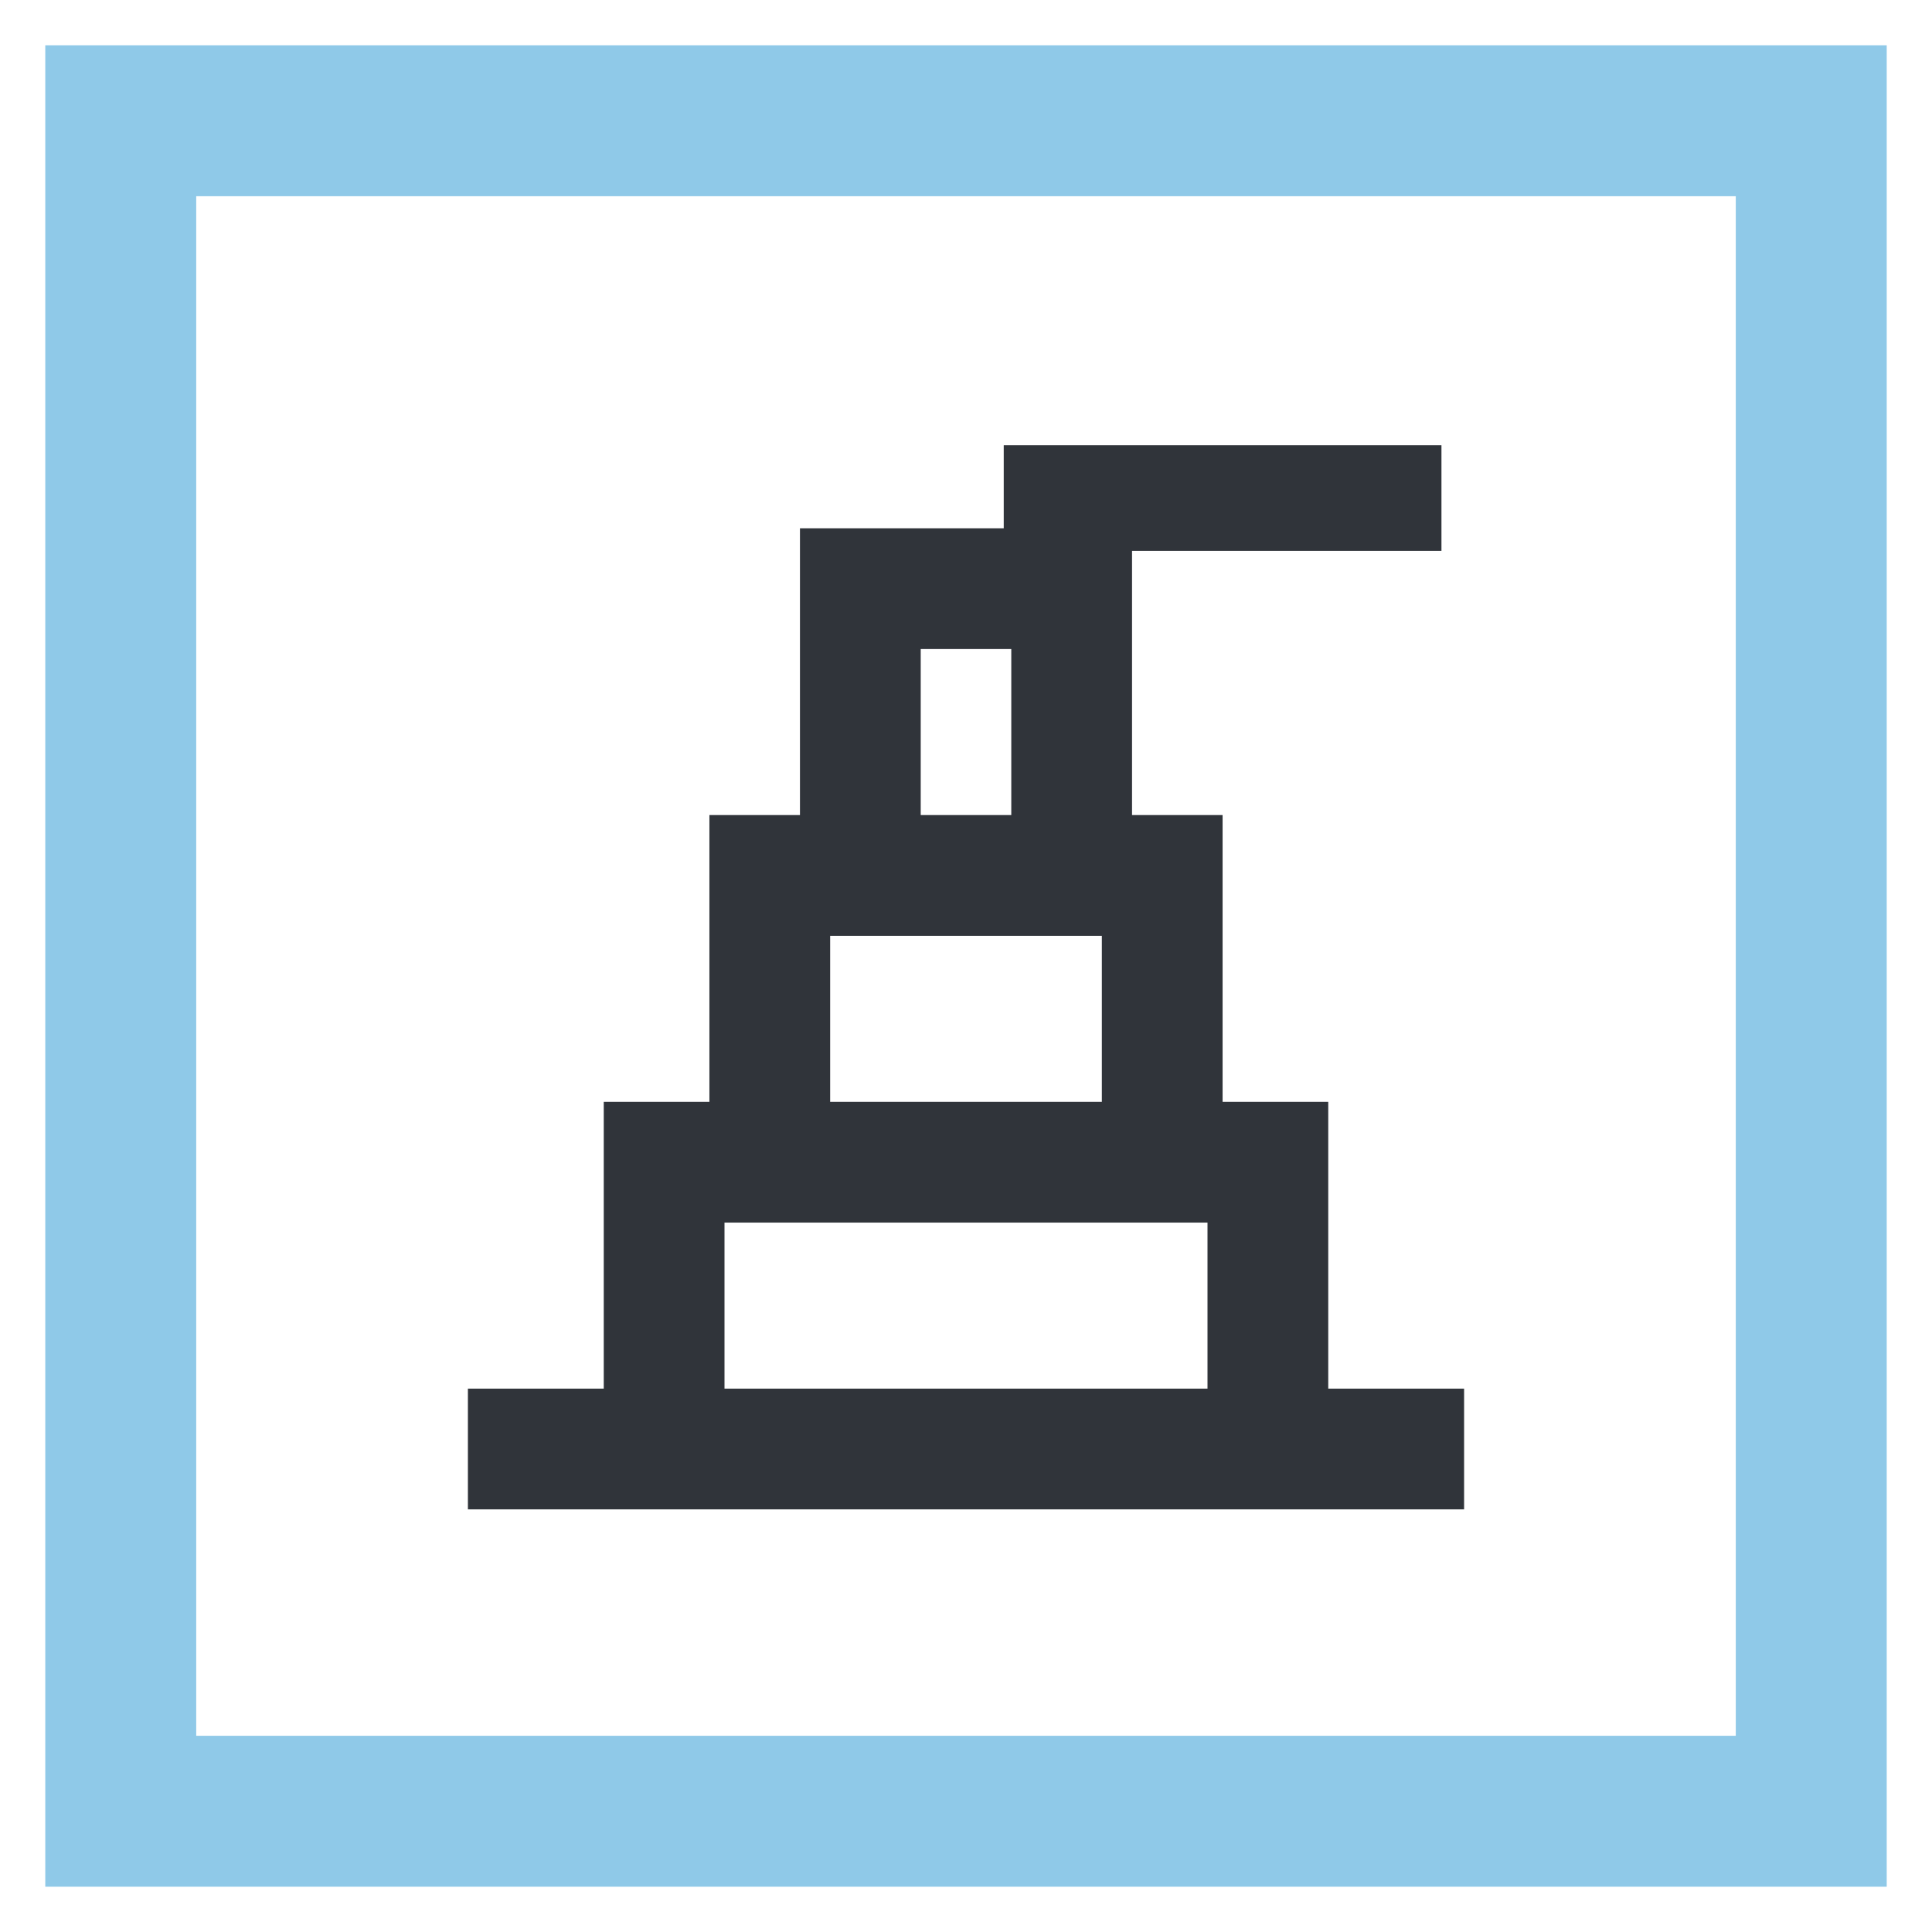
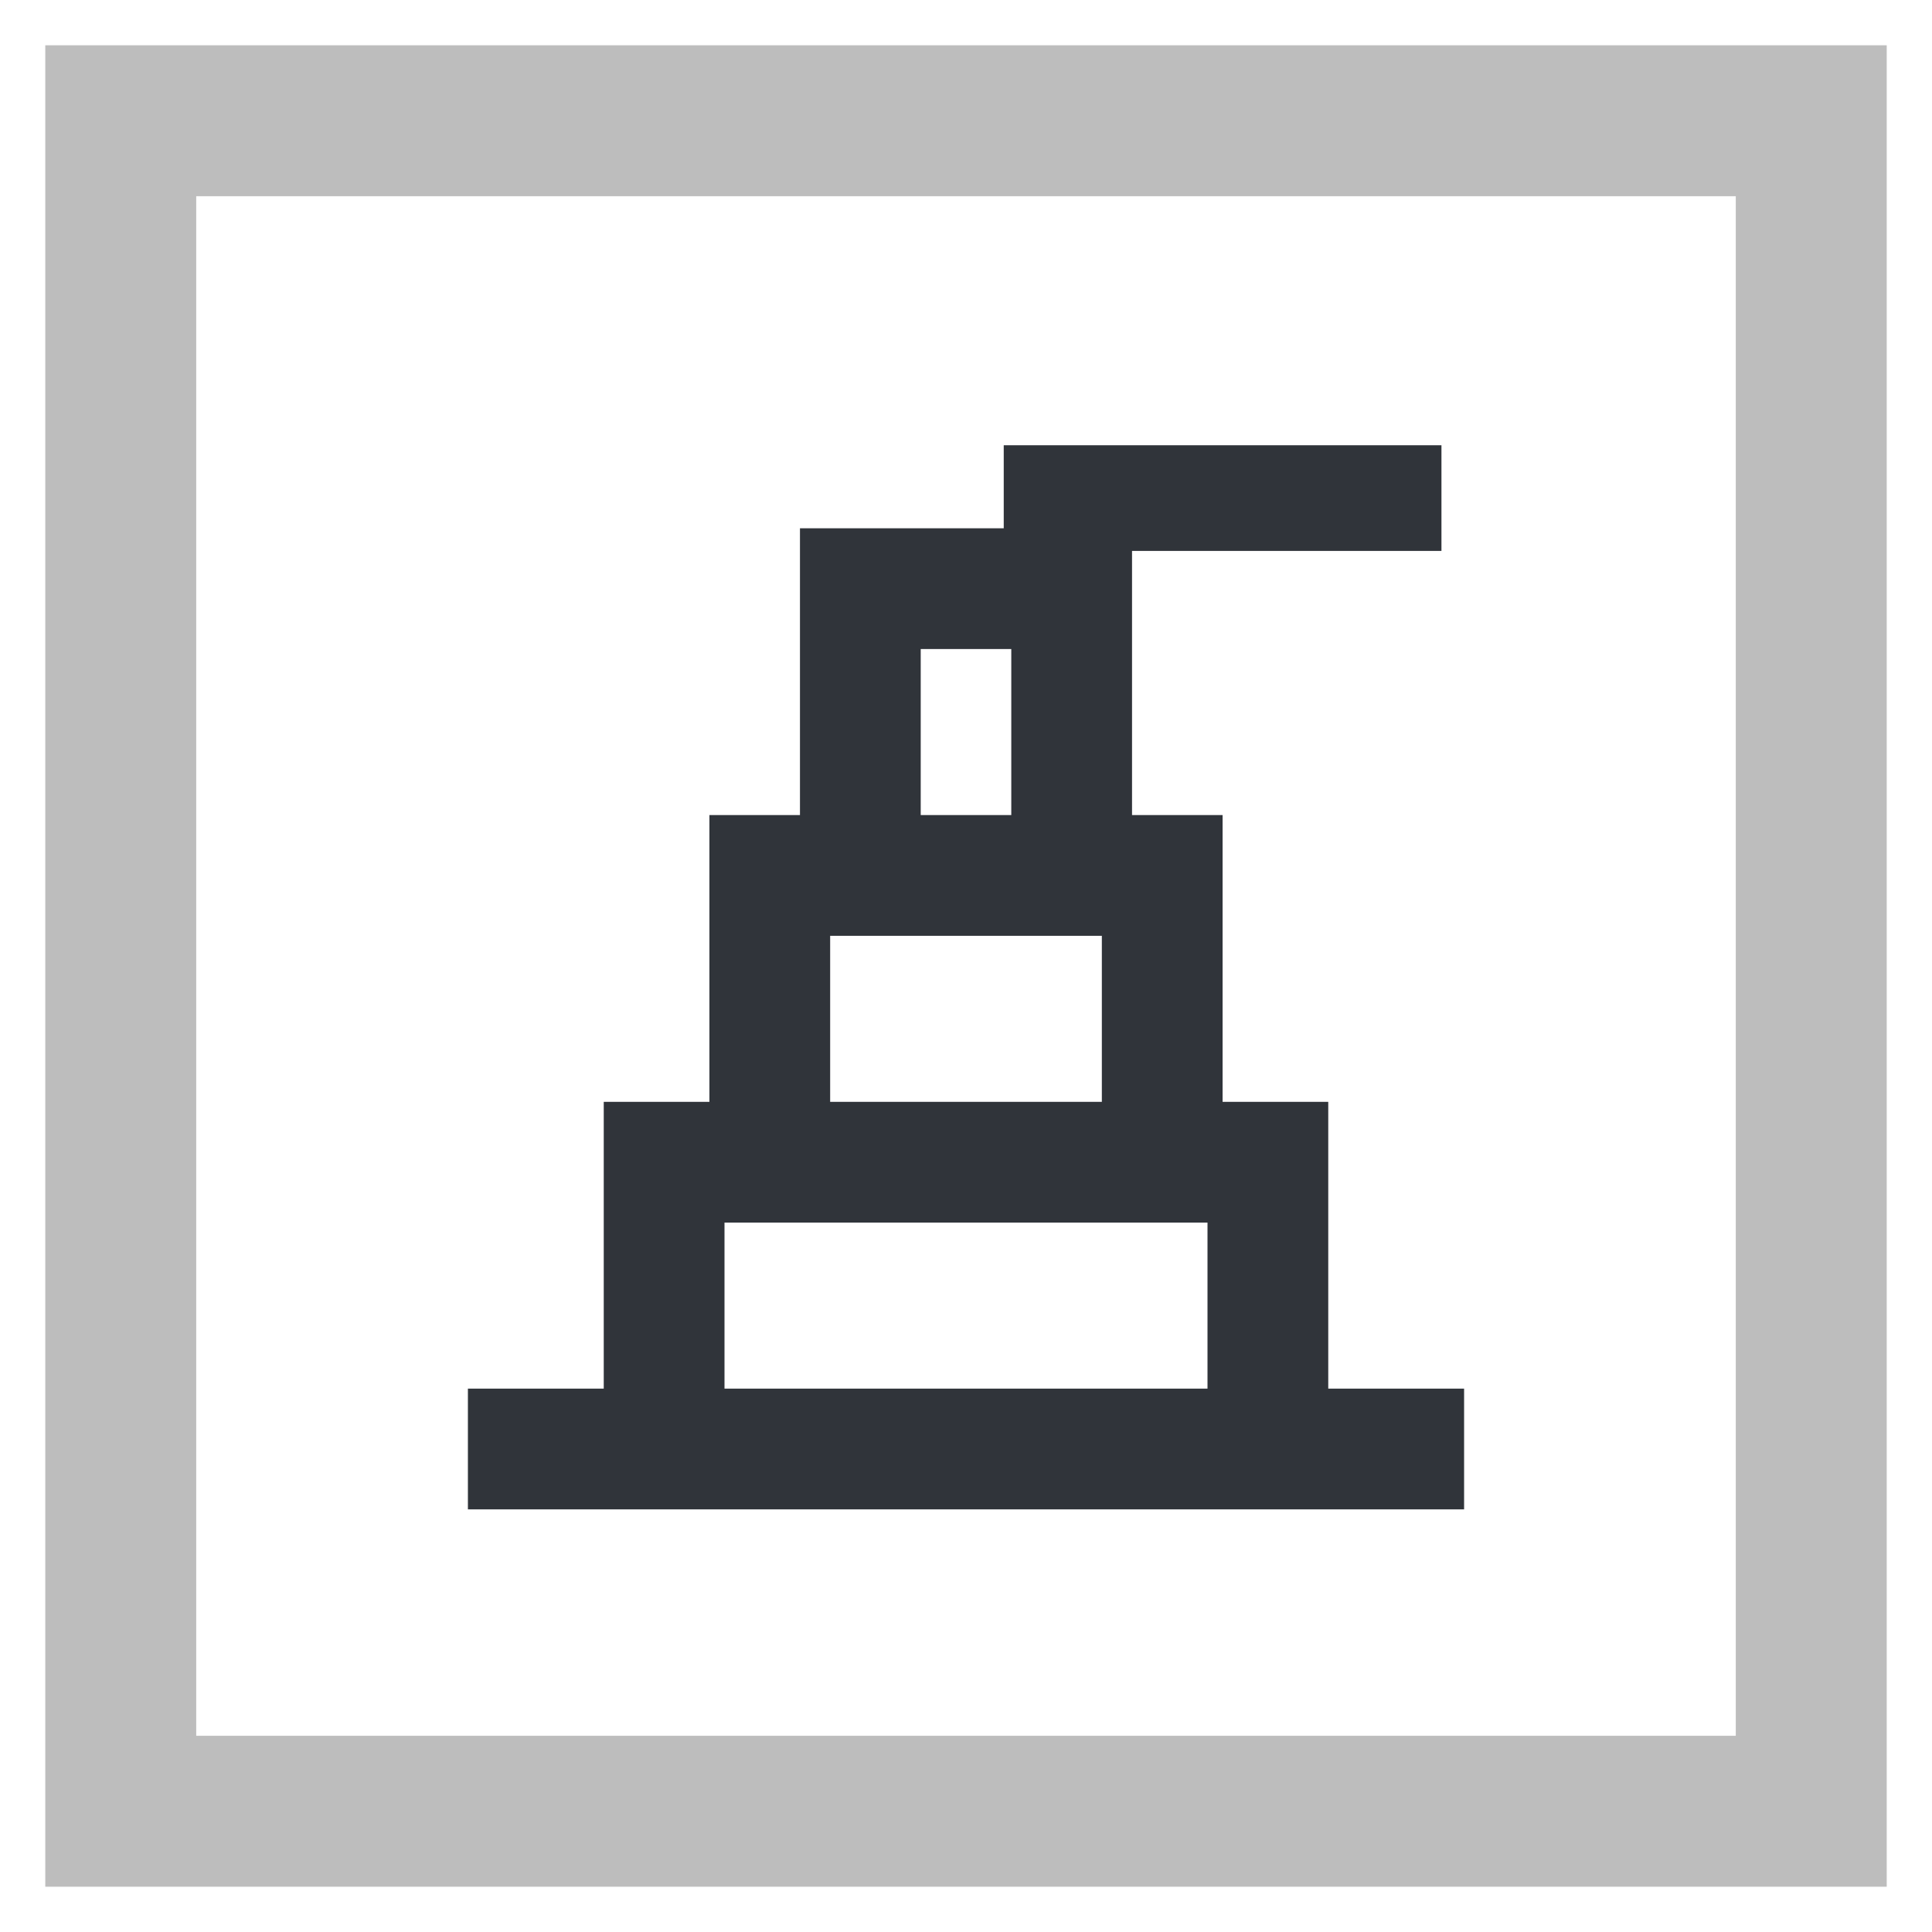
<svg xmlns="http://www.w3.org/2000/svg" viewBox="0 0 128 128">
  <rect width="128" height="128" fill="#ffffff" />
-   <rect x="8" y="8" width="112" height="112" fill="none" stroke="#8fc9e8" stroke-width="10" />
+   <rect x="8" y="8" width="112" height="112" fill="none" stroke="#bdbdbd" stroke-width="10" />
  <path d="M35 96h58M44 96V77h40v19M51 77V58h26v19M57 58V39h14v19" fill="none" stroke="#30343a" stroke-width="8" stroke-linecap="square" stroke-linejoin="miter" />
  <path d="M70 33h22" stroke="#30343a" stroke-width="7" stroke-linecap="square" />
</svg>
